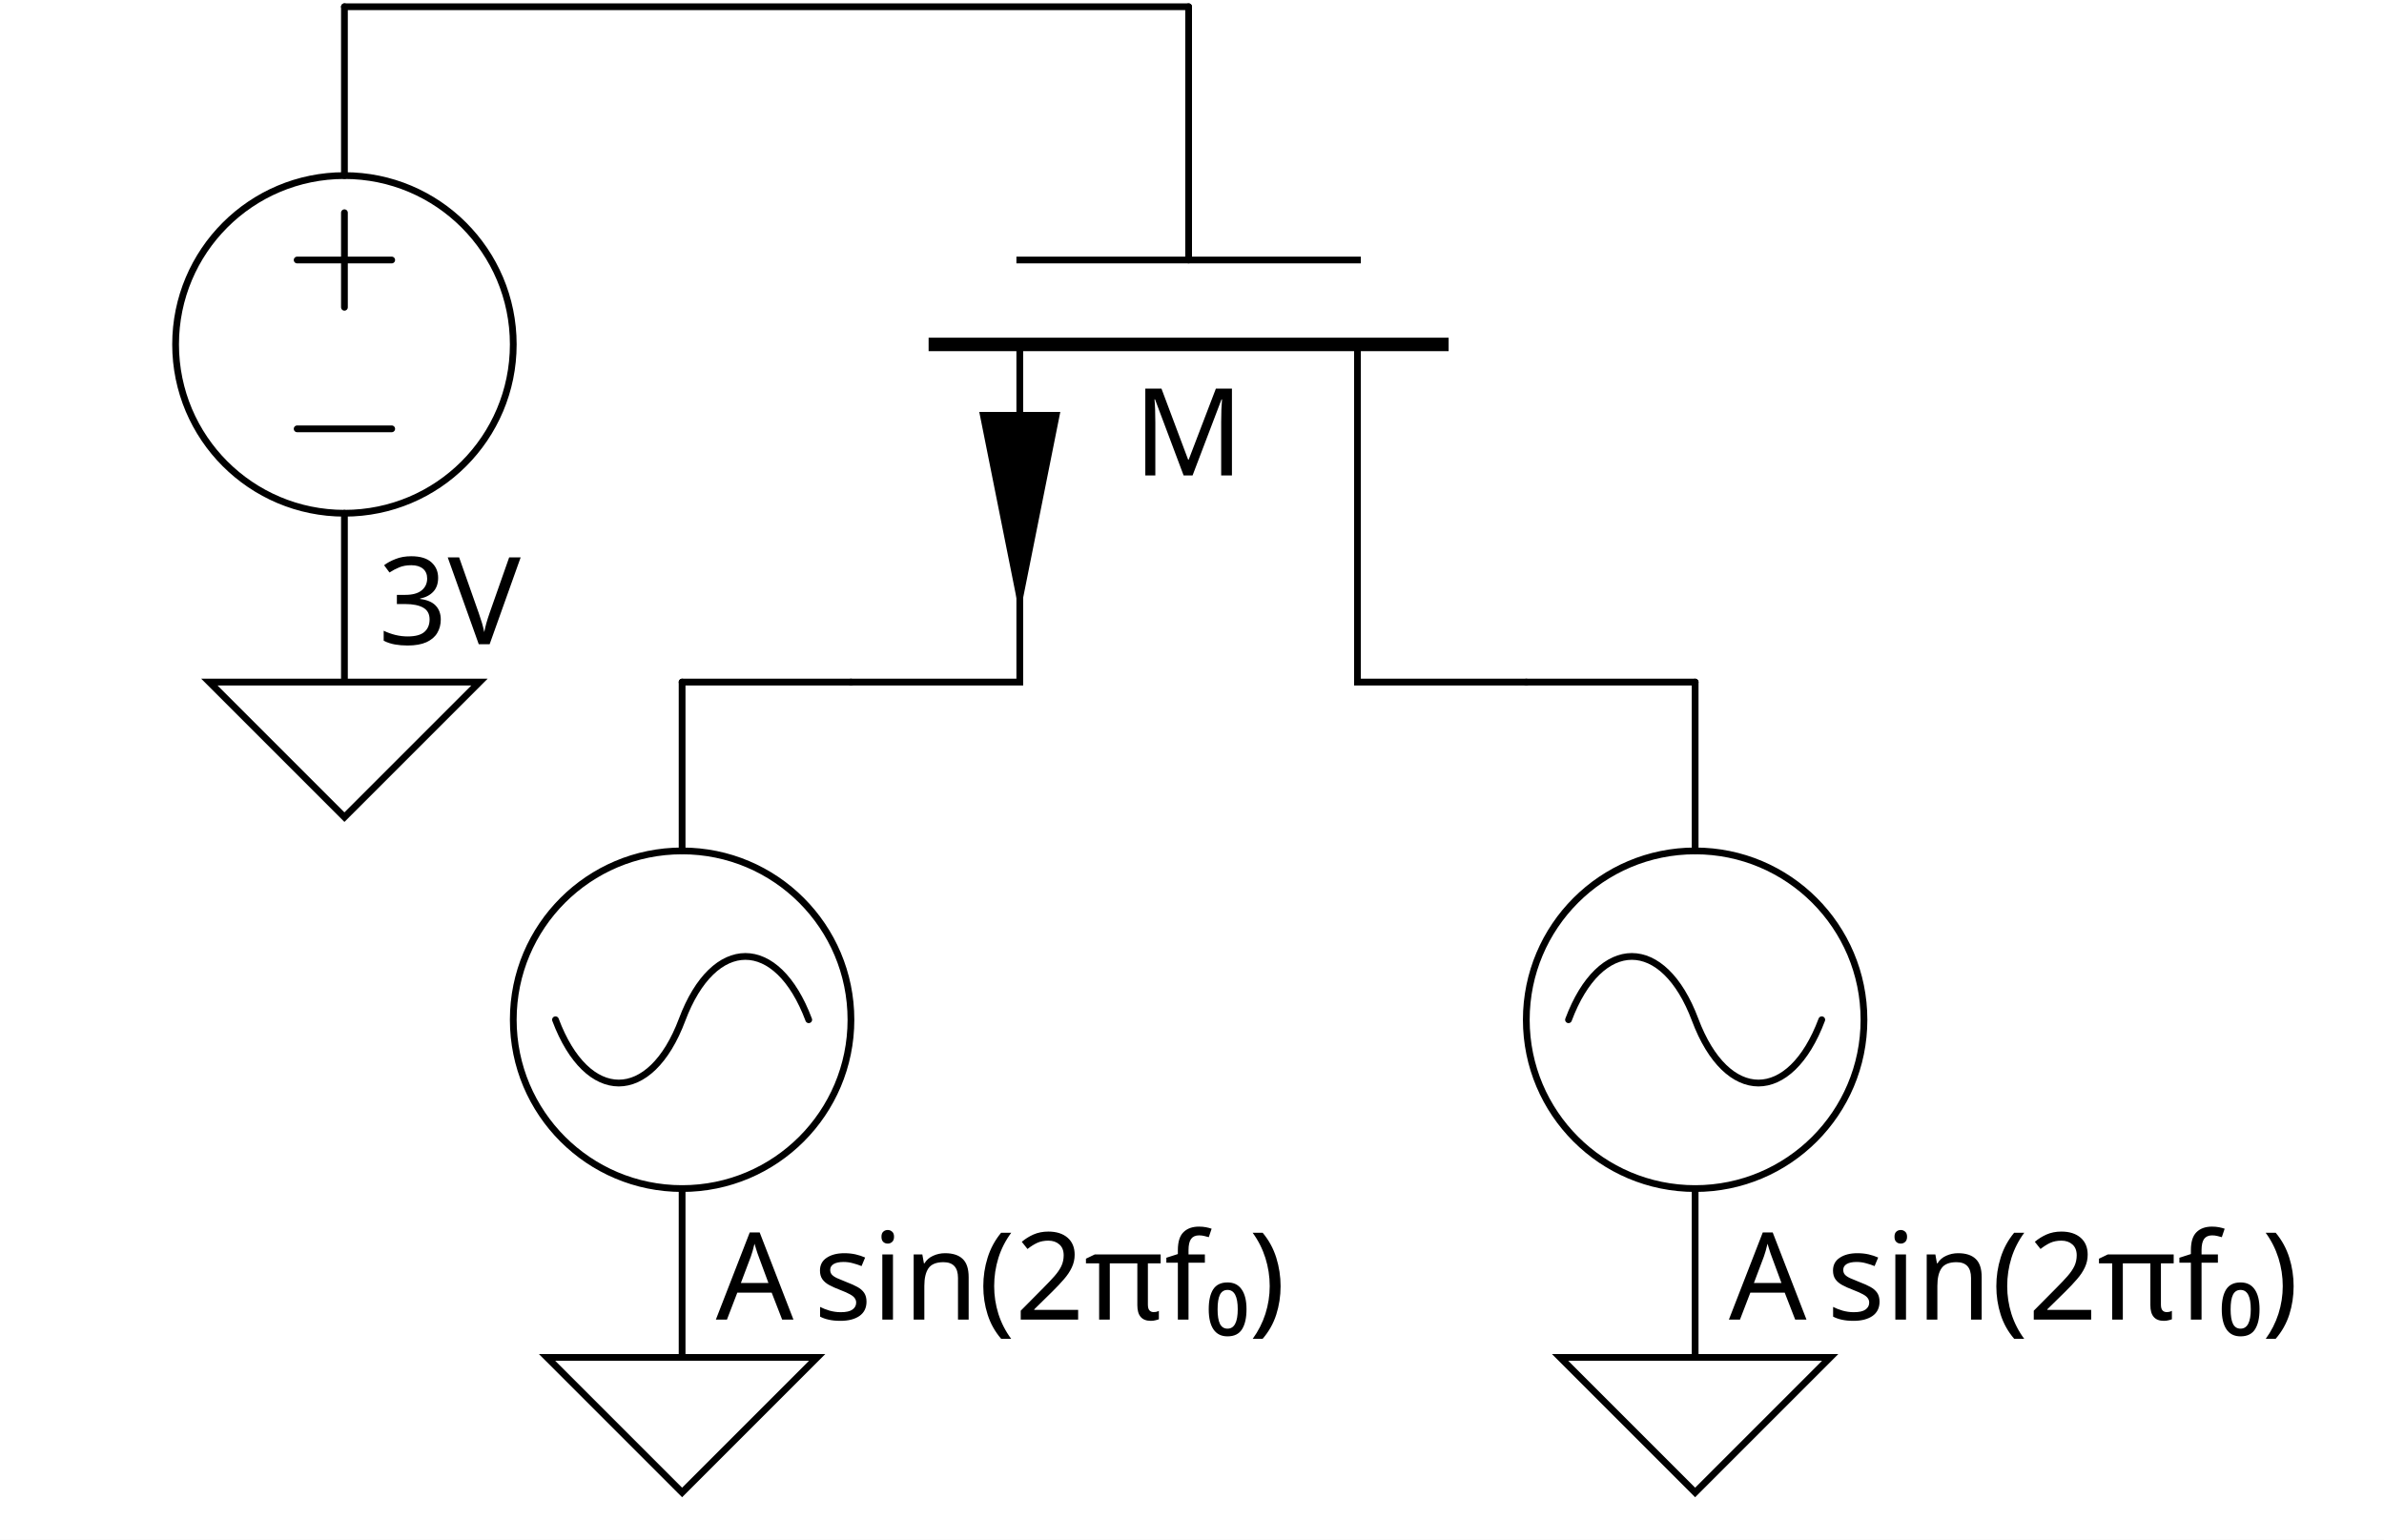
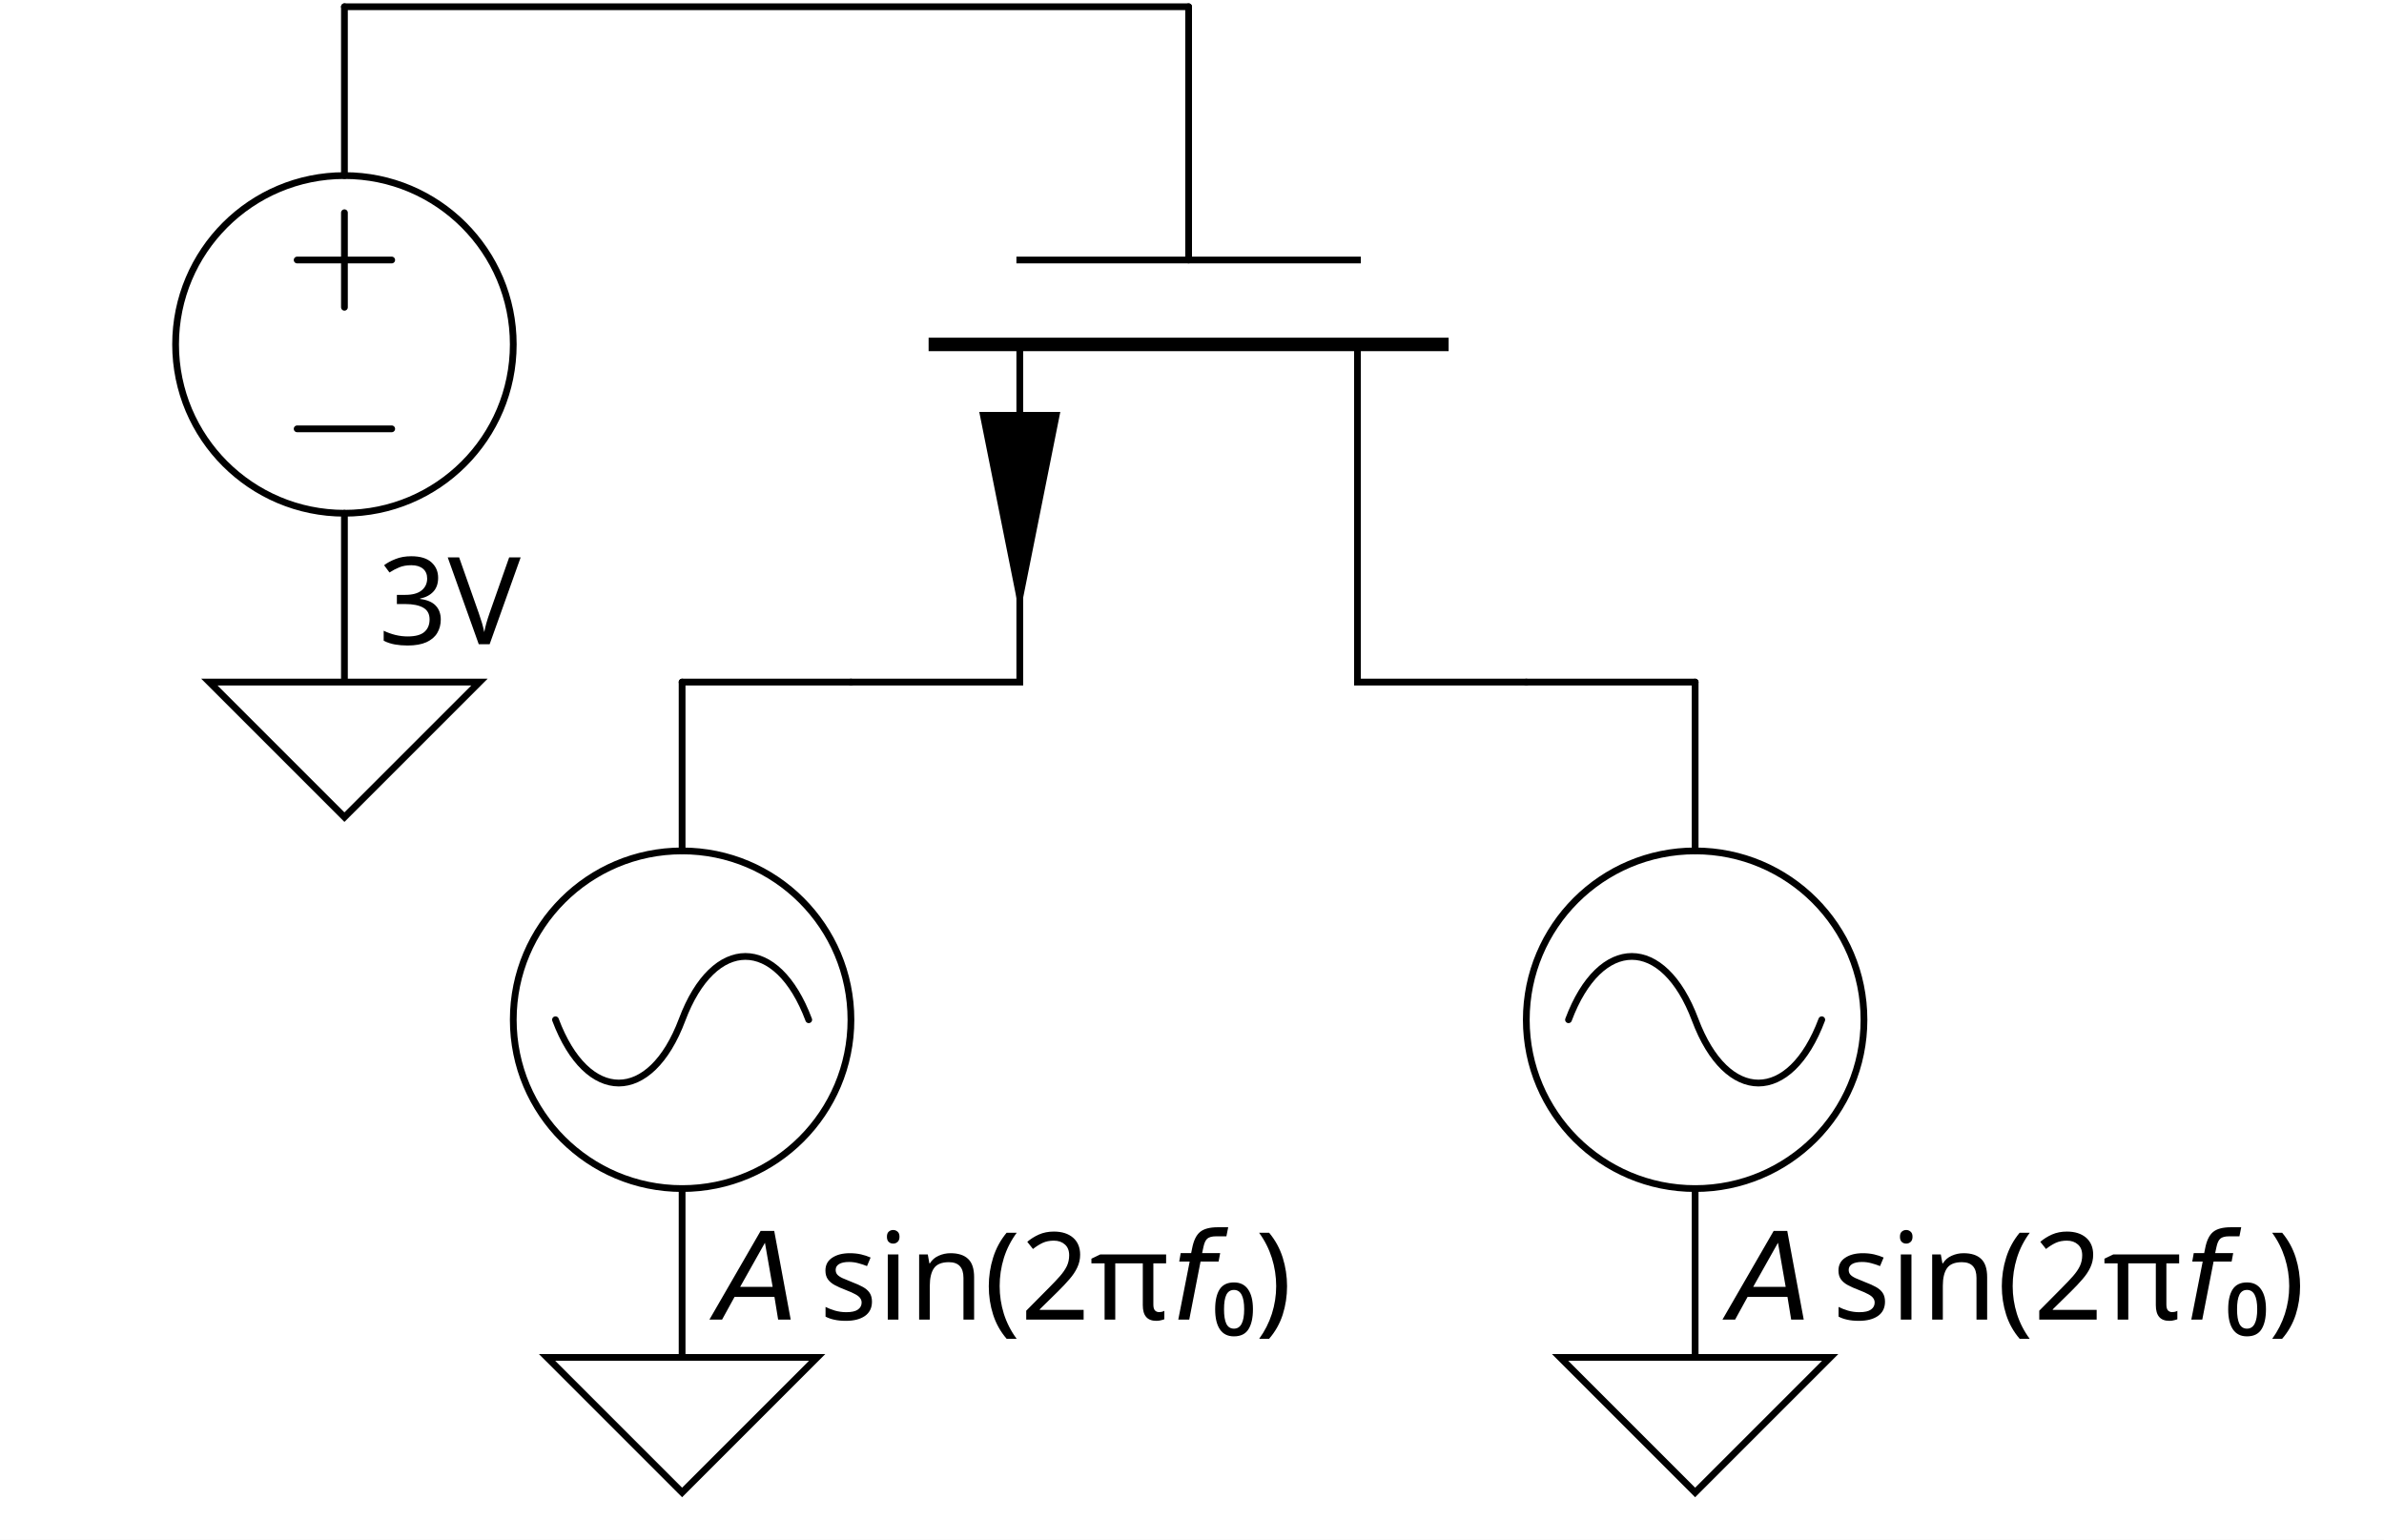
<svg xmlns="http://www.w3.org/2000/svg" baseProfile="full" height="100%" version="1.1" viewBox="-176.0,-51.0,353.0,228.0" width="100%">
  <defs />
  <g id="bkgnd">
    <rect fill="white" height="228.0" stroke="none" stroke-width="1" width="353.0" x="-176.0" y="-51.0" />
  </g>
  <g id="symbol" transform="translate(0,0) scale(-1,1) scale(1,-1) rotate(-90)">
    <rect fill="none" height="100" stroke="none" width="100" x="-50.0" y="-50.0" />
    <rect fill="white" height="92" stroke="none" width="4" x="48.0" y="-46.0" />
    <polyline fill="none" points="50.0,-50.0 50.0,-25.0 0,-25.0 0,25.0 50.0,25.0 50.0,50.0" stroke="black" stroke-linecap="round" stroke-width="1" />
    <line fill="none" stroke="black" stroke-linecap="square" stroke-width="2" x1="0" x2="0" y1="-37.5" y2="37.5" />
    <line fill="none" stroke="black" stroke-linecap="square" stroke-width="1" x1="-12.5" x2="-12.5" y1="-25.0" y2="25.0" />
    <line fill="none" stroke="black" stroke-linecap="round" stroke-width="1" x1="-50.0" x2="-12.5" y1="0" y2="0" />
    <polygon fill="black" points="10.0,19.0 40.0,25.0 10.0,31.0" stroke="none" />
  </g>
-   <g id="text">
-     <text fill="black" font-family="sans-serif" font-size="18" text-anchor="middle" x="0" y="19.4">M</text>
-   </g>
+   <g id="text" />
  <g id="symbol" transform="translate(-75.0,100.0) scale(1,-1)">
    <rect fill="none" height="100" stroke="none" width="100" x="-50.0" y="-50.0" />
    <circle cx="0" cy="0" fill="white" r="25.0" stroke="black" stroke-width="1" />
    <line stroke="black" stroke-linecap="round" stroke-width="1" x1="0" x2="0" y1="-25.0" y2="-50.0" />
    <line stroke="black" stroke-linecap="round" stroke-width="1" x1="0" x2="0" y1="25.0" y2="50.0" />
    <path d="M -18.75 0 C -14.062 -12.5 -4.688 -12.5 0 0 4.688 12.5 14.062 12.5 18.75 0" fill="none" stroke="black" stroke-linecap="round" stroke-width="1" />
  </g>
  <g id="text">
-     <text fill="black" font-family="sans-serif" font-size="18" text-anchor="start" x="-70.0" y="144.4">A sin(2πf₀)</text>
+     <text fill="black" font-family="sans-serif" font-size="18" text-anchor="start" x="-70.0" y="144.4">𝘈 sin(2π𝘧₀)</text>
  </g>
  <g id="wire">
    <polyline fill="none" points="-50.0,50.0 -75.0,50.0" stroke="black" stroke-linecap="round" stroke-width="1" />
  </g>
  <g id="symbol" transform="translate(-75.0,150.0)">
    <rect fill="none" height="50" stroke="none" width="50" x="-25.0" y="-25.0" />
    <polyline fill="white" points="0,0 20.0,0 0,20.0 -20.0,0 0,0" stroke="black" stroke-linecap="round" stroke-width="1" />
  </g>
  <g id="text" />
  <g id="symbol" transform="translate(-125,0.0)">
    <rect fill="none" height="100" stroke="none" width="100" x="-50.0" y="-50.0" />
    <circle cx="0" cy="0" fill="white" r="25.0" stroke="black" stroke-width="1" />
    <line stroke="black" stroke-linecap="round" stroke-width="1" x1="0" x2="0" y1="-25.0" y2="-50.0" />
    <line stroke="black" stroke-linecap="round" stroke-width="1" x1="0" x2="0" y1="25.0" y2="50.0" />
    <line stroke="black" stroke-linecap="round" stroke-width="1" x1="-7.0" x2="7.0" y1="12.5" y2="12.5" />
    <line stroke="black" stroke-linecap="round" stroke-width="1" x1="-7.0" x2="7.0" y1="-12.5" y2="-12.5" />
    <line stroke="black" stroke-linecap="round" stroke-width="1" x1="0" x2="0" y1="-5.5" y2="-19.5" />
  </g>
  <g id="text">
    <text fill="black" font-family="sans-serif" font-size="18" text-anchor="start" x="-120" y="44.4">3V</text>
  </g>
  <g id="wire">
    <polyline fill="none" points="0,-50.0 -125,-50.0" stroke="black" stroke-linecap="round" stroke-width="1" />
  </g>
  <g id="symbol" transform="translate(-125,50.0)">
    <rect fill="none" height="50" stroke="none" width="50" x="-25.0" y="-25.0" />
    <polyline fill="white" points="0,0 20.0,0 0,20.0 -20.0,0 0,0" stroke="black" stroke-linecap="round" stroke-width="1" />
  </g>
  <g id="text" />
  <g id="symbol" transform="translate(75.0,100.0)">
    <rect fill="none" height="100" stroke="none" width="100" x="-50.0" y="-50.0" />
    <circle cx="0" cy="0" fill="white" r="25.0" stroke="black" stroke-width="1" />
    <line stroke="black" stroke-linecap="round" stroke-width="1" x1="0" x2="0" y1="-25.0" y2="-50.0" />
    <line stroke="black" stroke-linecap="round" stroke-width="1" x1="0" x2="0" y1="25.0" y2="50.0" />
    <path d="M -18.75 0 C -14.062 -12.5 -4.688 -12.5 0 0 4.688 12.5 14.062 12.5 18.75 0" fill="none" stroke="black" stroke-linecap="round" stroke-width="1" />
  </g>
  <g id="text">
-     <text fill="black" font-family="sans-serif" font-size="18" text-anchor="start" x="80.0" y="144.4">A sin(2πf₀)</text>
+     <text fill="black" font-family="sans-serif" font-size="18" text-anchor="start" x="80.0" y="144.4">𝘈 sin(2π𝘧₀)</text>
  </g>
  <g id="wire">
    <polyline fill="none" points="50.0,50.0 75.0,50.0" stroke="black" stroke-linecap="round" stroke-width="1" />
  </g>
  <g id="symbol" transform="translate(75.0,150.0)">
    <rect fill="none" height="50" stroke="none" width="50" x="-25.0" y="-25.0" />
    <polyline fill="white" points="0,0 20.0,0 0,20.0 -20.0,0 0,0" stroke="black" stroke-linecap="round" stroke-width="1" />
  </g>
  <g id="text" />
</svg>
